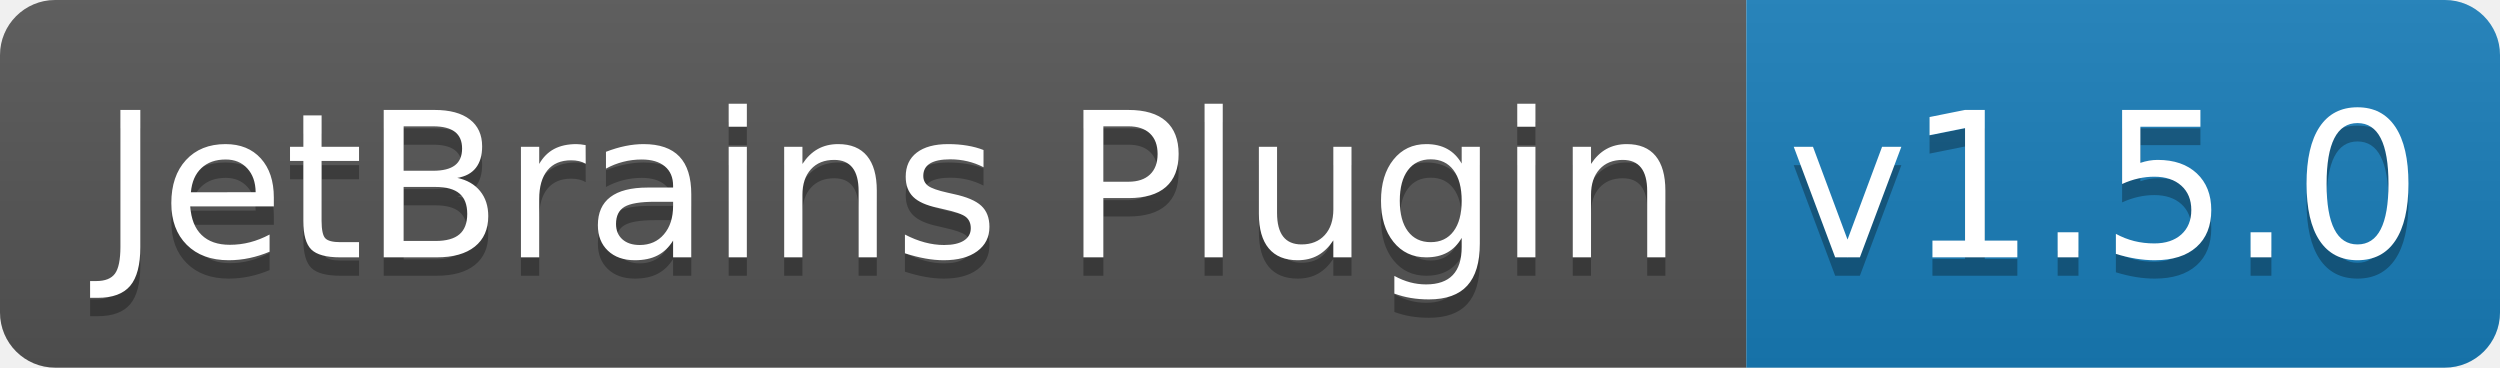
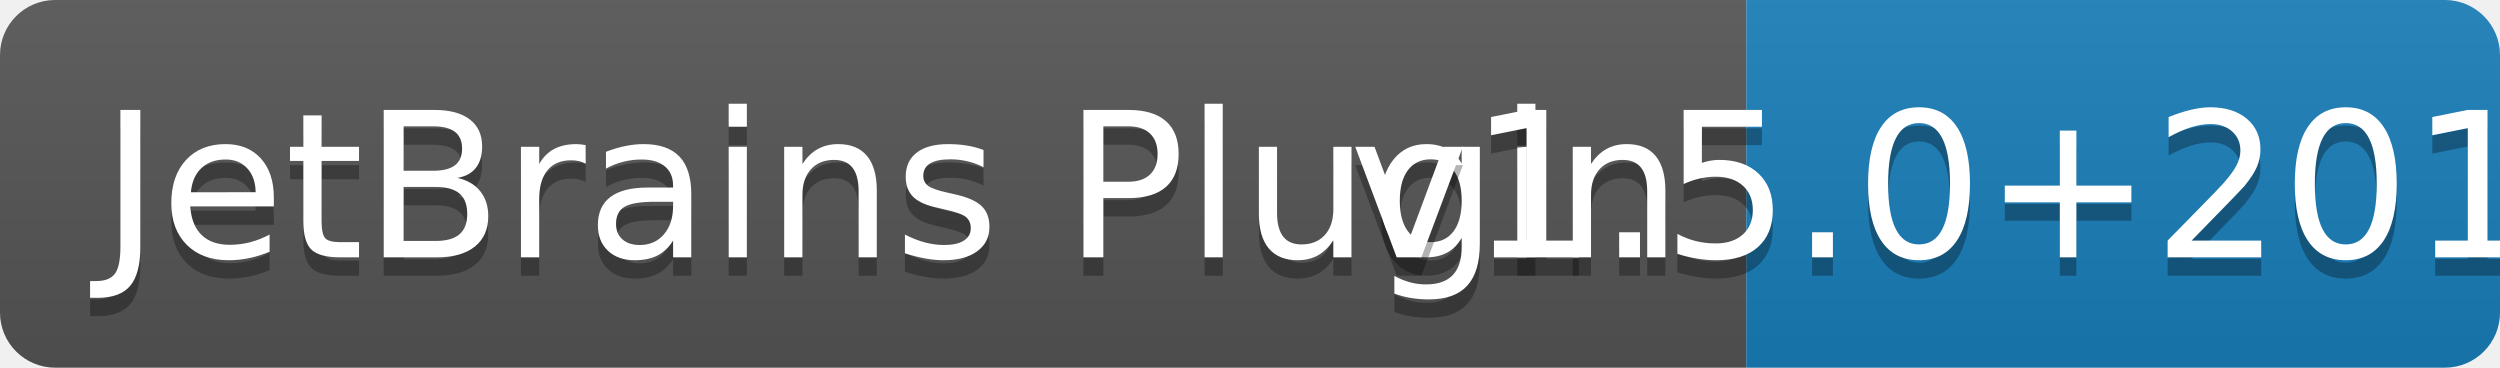
<svg xmlns="http://www.w3.org/2000/svg" width="136" height="20">
  <linearGradient id="b" x2="0" y2="100%">
    <stop offset="0" stop-color="#bbb" stop-opacity=".1" />
    <stop offset="1" stop-opacity=".1" />
  </linearGradient>
  <clipPath id="a">
    <rect width="136" height="20" rx="3" fill="#fff" />
  </clipPath>
  <g clip-path="url(#a)">
    <path fill="#555" d="M0 0h95v20H0z" />
    <path fill="#187eba" d="M95 0h41v20H95z" />
    <path fill="url(#b)" d="M0 0h136v20H0z" />
  </g>
  <g fill="#fff" text-anchor="middle" font-family="DejaVu Sans,Verdana,Geneva,sans-serif" font-size="110">
    <text x="485" y="150" fill="#010101" fill-opacity=".3" transform="scale(.1)" textLength="850">JetBrains Plugin</text>
    <text x="485" y="140" transform="scale(.1)" textLength="850">JetBrains Plugin</text>
-     <text x="1145" y="150" fill="#010101" fill-opacity=".3" transform="scale(.1)" textLength="310">v1.5.0</text>
-     <text x="1145" y="140" transform="scale(.1)" textLength="310">v1.5.0</text>
+     <text x="1145" y="150" fill="#010101" fill-opacity=".3" transform="scale(.1)" textLength="310">v1.5.0+2016.3</text>
+     <text x="1145" y="140" transform="scale(.1)" textLength="310">v1.5.0+2016.3</text>
  </g>
</svg>
